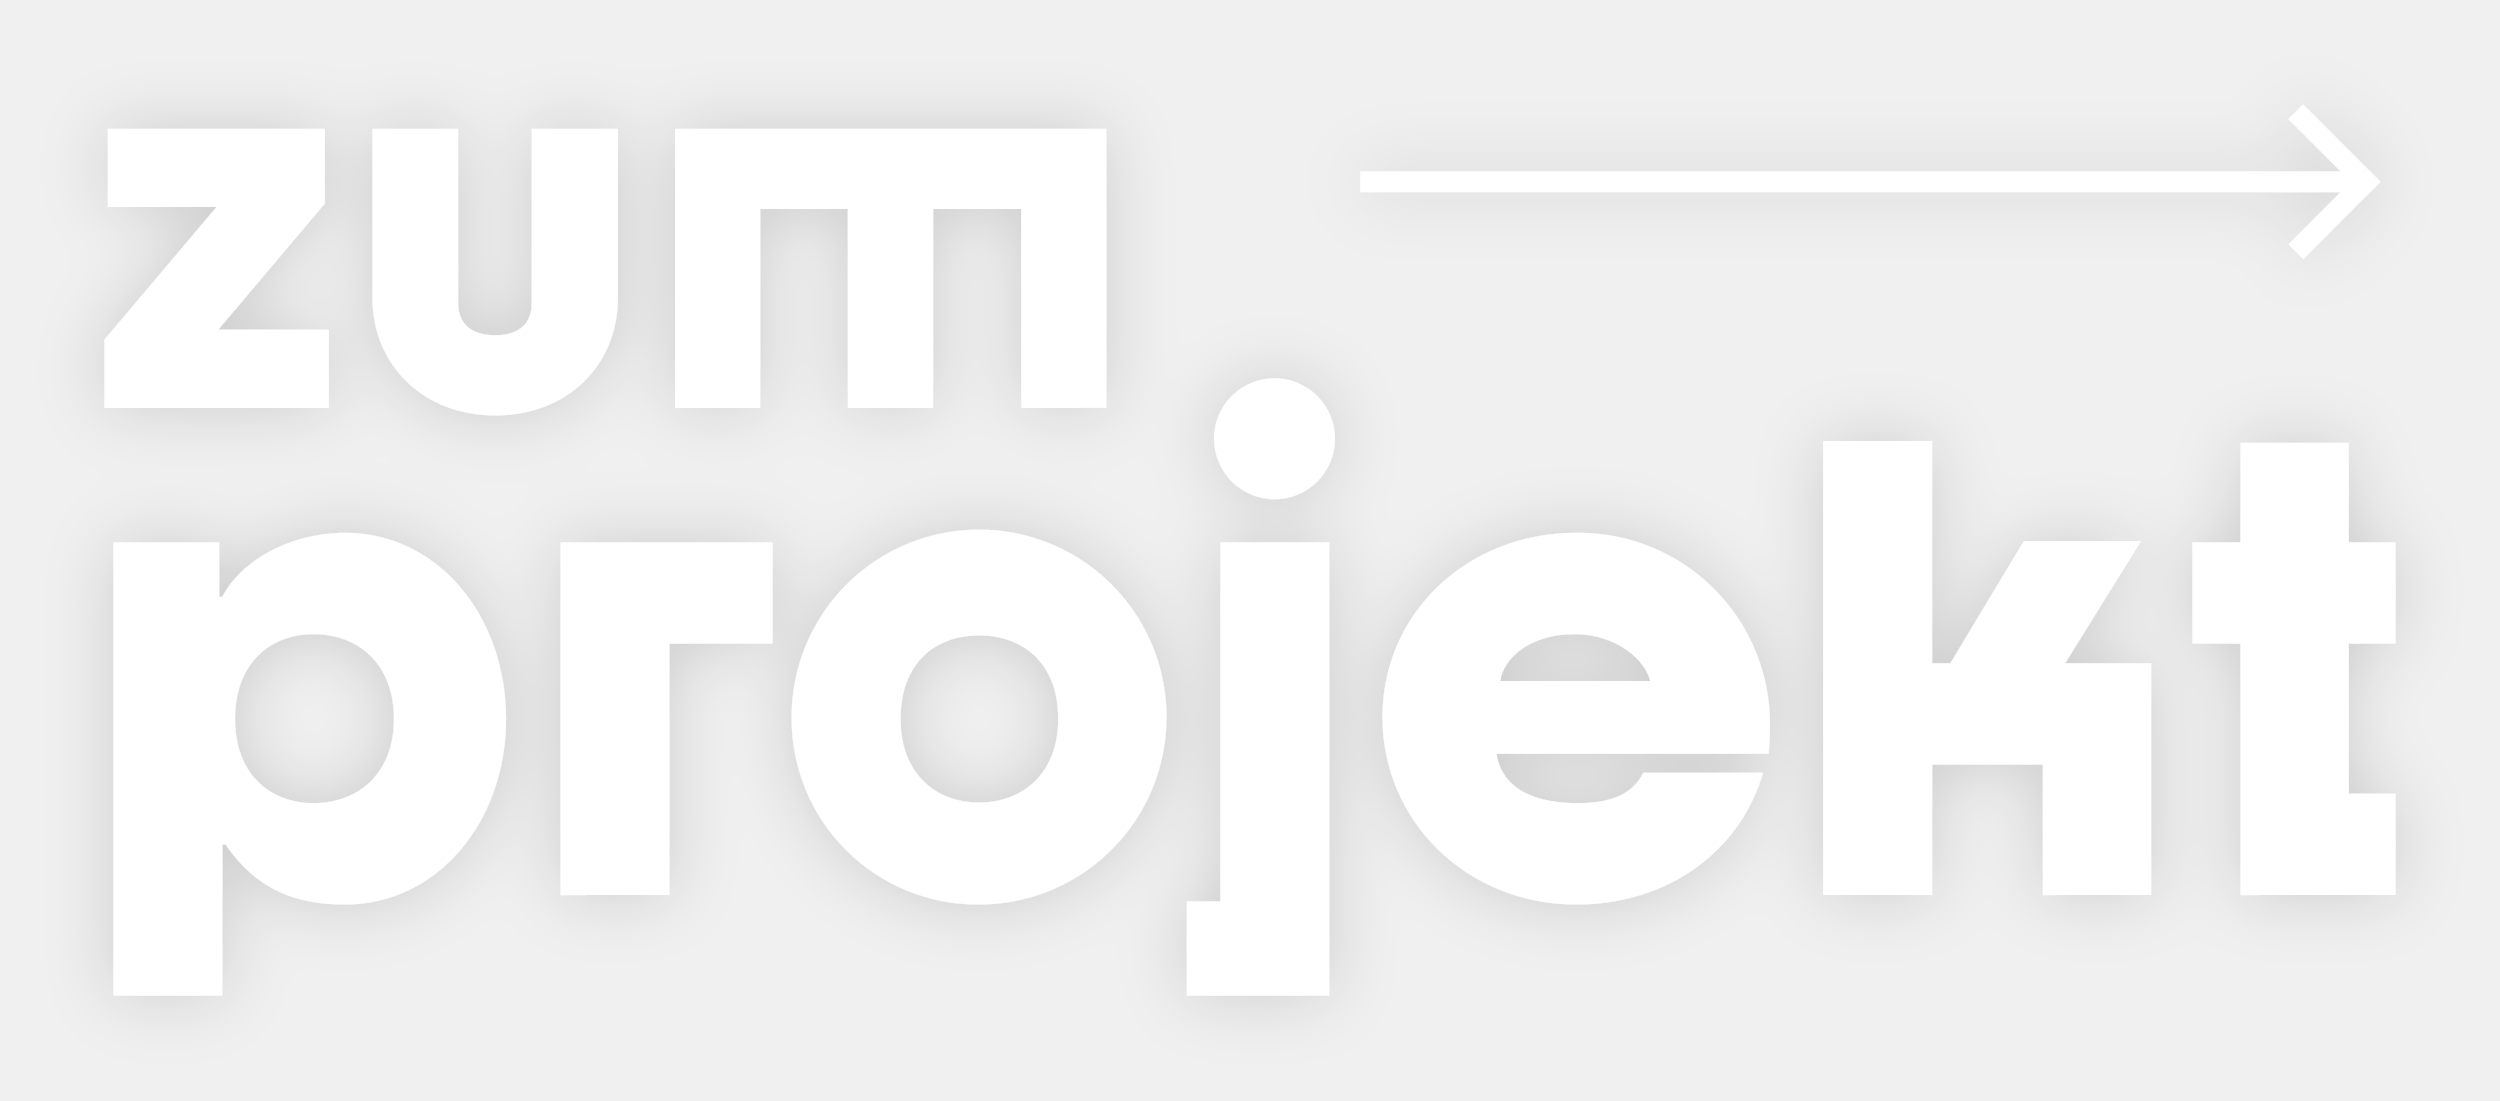
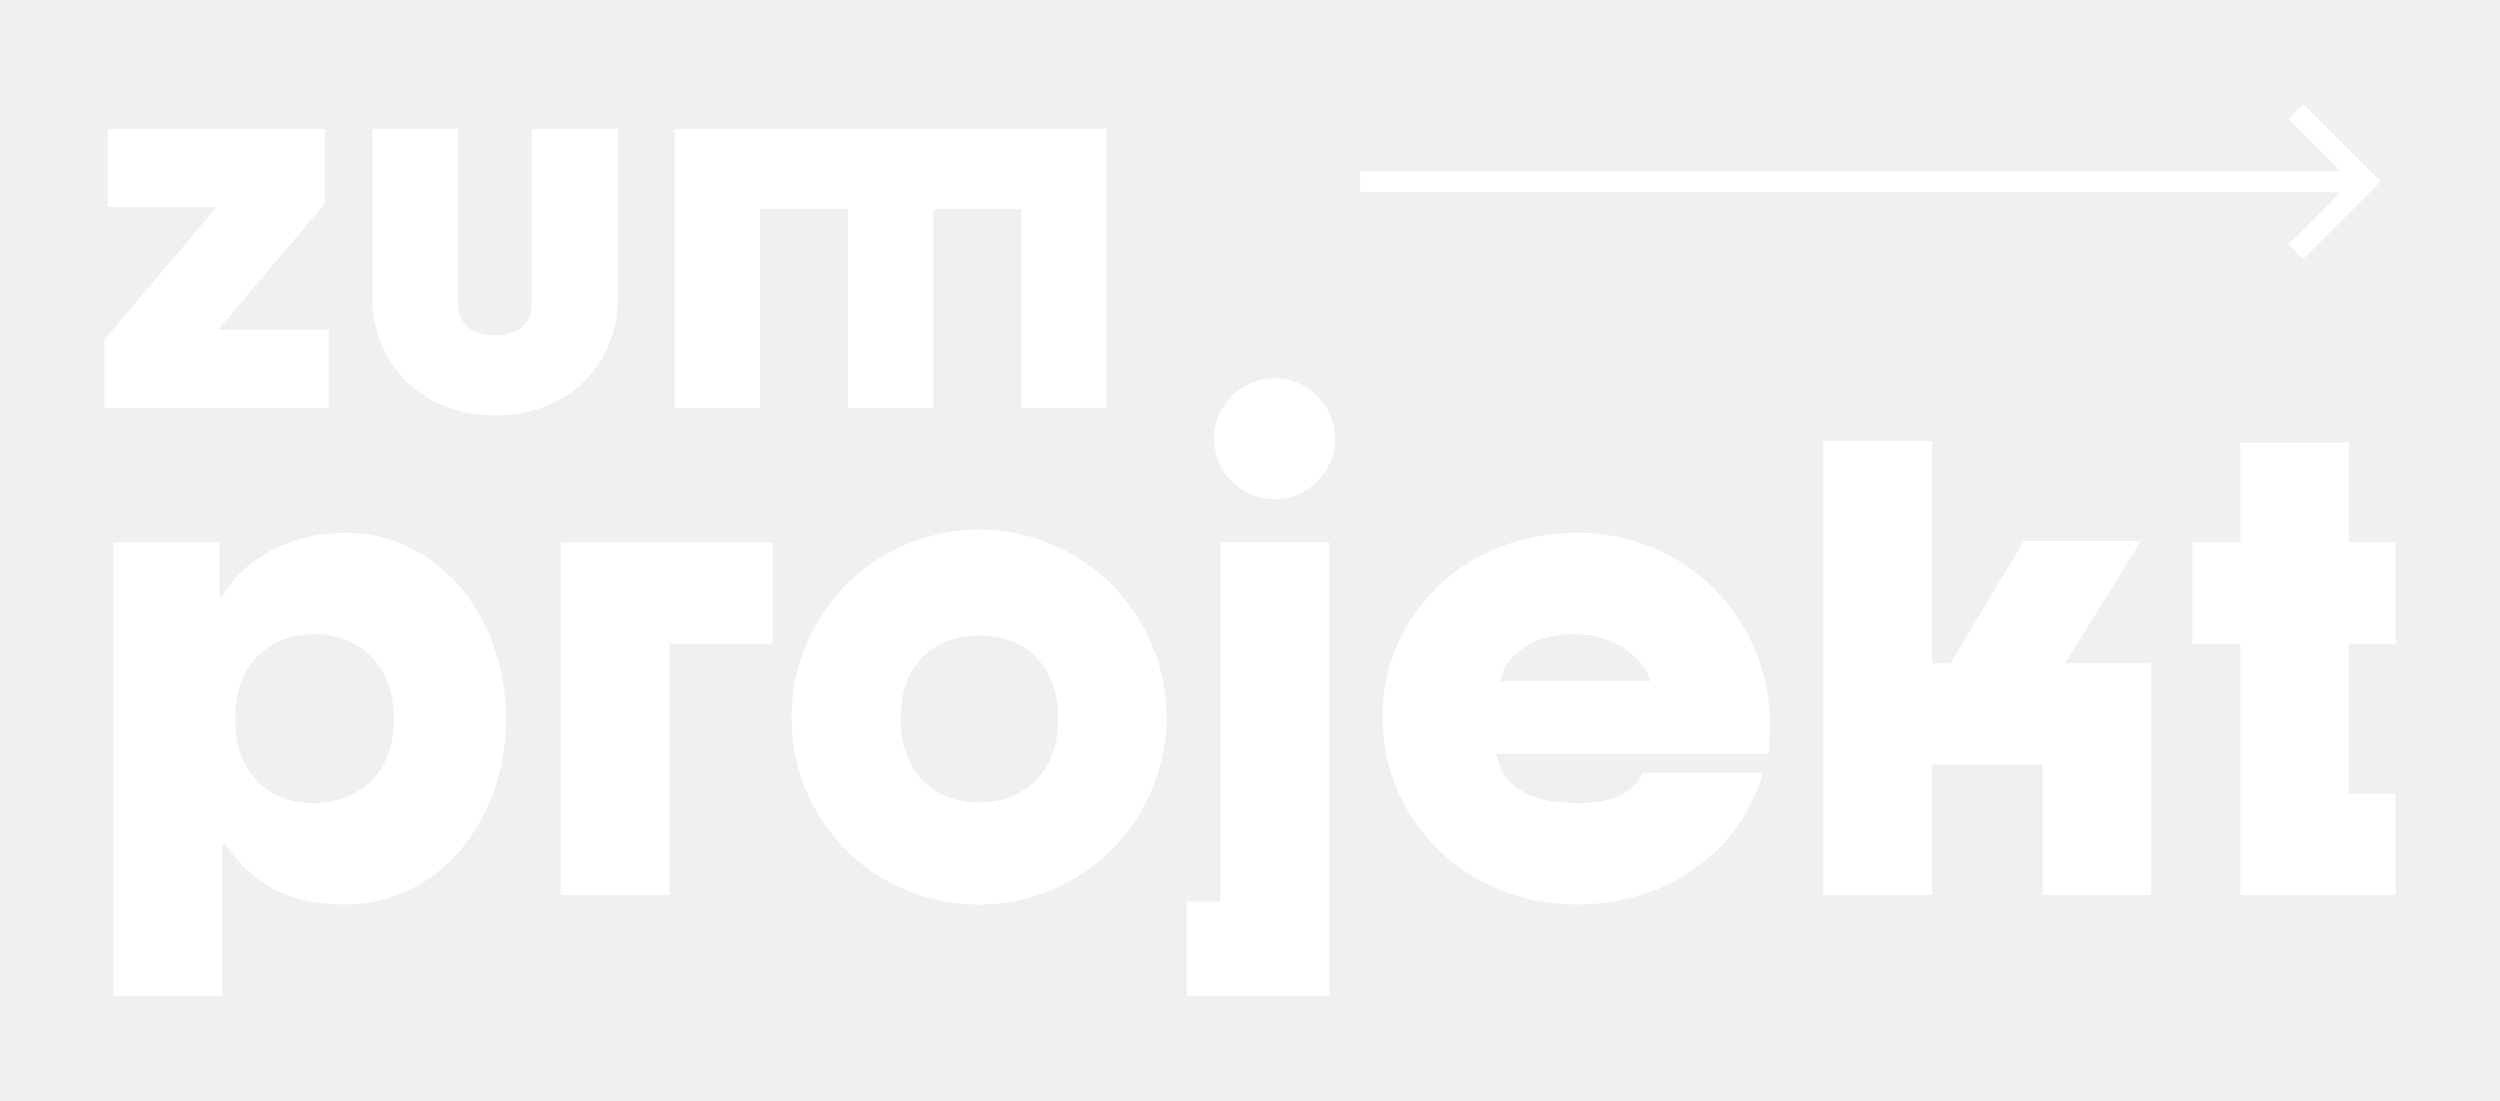
- <svg xmlns="http://www.w3.org/2000/svg" width="359.268" height="158.09" viewBox="0 0 359.268 158.09">
-   <defs>
-     <filter id="Vereinigungsmenge_10" x="0" y="0" width="359.268" height="158.09" filterUnits="userSpaceOnUse">
-       <feOffset input="SourceAlpha" />
-       <feGaussianBlur stdDeviation="5" result="blur" />
-       <feFlood flood-opacity="0.149" />
-       <feComposite operator="in" in2="blur" />
-       <feComposite in="SourceGraphic" />
-     </filter>
-   </defs>
-   <g transform="matrix(1, 0, 0, 1, 0, 0)" filter="url(#Vereinigungsmenge_10)">
-     <path id="Vereinigungsmenge_10-2" data-name="Vereinigungsmenge 10" d="M155.549,128.09V114.531h4.823v-51.6h15.652V128.09ZM1.3,128.09V62.934H16.5V70.76h.455c2.821-5.368,9.919-9.191,17.654-9.191,13.195,0,23.114,11.83,23.114,26.754,0,14.833-9.919,26.662-23.114,26.662-6.826,0-12.559-1.911-17.2-8.645h-.455V128.09ZM18.776,88.323c0,8.007,5.1,12.1,11.284,12.1,6.279,0,11.557-4.1,11.557-12.1,0-8.1-5.278-12.194-11.557-12.194C23.873,76.129,18.776,80.224,18.776,88.323Zm164.893-.274c0-14.833,12.1-26.481,27.846-26.481A27.483,27.483,0,0,1,239.36,89.324c0,1.092-.091,3-.183,4H200.048c.819,5.187,5.642,7.1,11.648,7.1,4.277,0,7.825-1,9.463-4.368h17.2c-3.276,11.284-13.65,18.928-26.845,18.928C195.771,114.986,183.668,102.974,183.668,88.05Zm16.925-5.187h21.568c-.637-2.821-4.641-6.734-10.921-6.734S201.049,79.5,200.594,82.863ZM98.765,88.323A26.937,26.937,0,1,1,125.7,114.986,26.7,26.7,0,0,1,98.765,88.323Zm15.652,0c0,7.826,5,12.011,11.284,12.011s11.375-4.186,11.375-12.011c0-8.1-5.1-12.012-11.375-12.012S114.417,80.224,114.417,88.323Zm192.556,25.3V77.494h-6.916V62.934h6.916V48.647h15.561V62.934h6.734V77.494h-6.734V99.061h6.734v14.56Zm-28.391,0V94.875H262.656v18.746H247V48.374h15.652V80.315h2.639l10.556-17.563h16.835L281.766,80.315h12.377v33.306Zm-213.032,0V62.934H96.035V77.494H81.2v36.128ZM159.462,48.01a8.691,8.691,0,1,1,8.736,8.736A8.72,8.72,0,0,1,159.462,48.01ZM38.52,27.781V3.517H50.832V28.573c0,2.952,1.872,4.608,5.328,4.608,3.816,0,5.256-2.016,5.256-4.608V3.517H73.8V27.781c0,9.648-7.2,16.92-17.64,16.92C45.792,44.7,38.52,37.429,38.52,27.781Zm93.24,15.84V15.037H119.088V43.621h-12.24V15.037h-12.6V43.621H82.008V3.517H144v40.1ZM0,43.621V33.829l16.128-19.08H.5V3.517H31.68V14.245L16.344,32.389H32.256V43.621Zm313.859-23.5,7.5-7.5H180.481v-3H321.359l-7.5-7.5L315.98,0,327.1,11.121,315.98,22.243Z" transform="translate(15 15)" fill="#fff" />
+ <svg xmlns="http://www.w3.org/2000/svg" viewBox="0 0 359.268 158.09">
+   <g transform="matrix(1, 0, 0, 1, 0, 0)">
+     <path id="" d="M155.549,128.09V114.531h4.823v-51.6h15.652V128.09ZM1.3,128.09V62.934H16.5V70.76h.455c2.821-5.368,9.919-9.191,17.654-9.191,13.195,0,23.114,11.83,23.114,26.754,0,14.833-9.919,26.662-23.114,26.662-6.826,0-12.559-1.911-17.2-8.645h-.455V128.09ZM18.776,88.323c0,8.007,5.1,12.1,11.284,12.1,6.279,0,11.557-4.1,11.557-12.1,0-8.1-5.278-12.194-11.557-12.194C23.873,76.129,18.776,80.224,18.776,88.323Zm164.893-.274c0-14.833,12.1-26.481,27.846-26.481A27.483,27.483,0,0,1,239.36,89.324c0,1.092-.091,3-.183,4H200.048c.819,5.187,5.642,7.1,11.648,7.1,4.277,0,7.825-1,9.463-4.368h17.2c-3.276,11.284-13.65,18.928-26.845,18.928C195.771,114.986,183.668,102.974,183.668,88.05Zm16.925-5.187h21.568c-.637-2.821-4.641-6.734-10.921-6.734S201.049,79.5,200.594,82.863ZM98.765,88.323A26.937,26.937,0,1,1,125.7,114.986,26.7,26.7,0,0,1,98.765,88.323Zm15.652,0c0,7.826,5,12.011,11.284,12.011s11.375-4.186,11.375-12.011c0-8.1-5.1-12.012-11.375-12.012S114.417,80.224,114.417,88.323Zm192.556,25.3V77.494h-6.916V62.934h6.916V48.647h15.561V62.934h6.734V77.494h-6.734V99.061h6.734v14.56Zm-28.391,0V94.875H262.656v18.746H247V48.374h15.652V80.315h2.639l10.556-17.563h16.835L281.766,80.315h12.377v33.306Zm-213.032,0V62.934H96.035V77.494H81.2v36.128ZM159.462,48.01a8.691,8.691,0,1,1,8.736,8.736A8.72,8.72,0,0,1,159.462,48.01ZM38.52,27.781V3.517H50.832V28.573c0,2.952,1.872,4.608,5.328,4.608,3.816,0,5.256-2.016,5.256-4.608V3.517H73.8V27.781c0,9.648-7.2,16.92-17.64,16.92C45.792,44.7,38.52,37.429,38.52,27.781Zm93.24,15.84V15.037H119.088V43.621h-12.24V15.037h-12.6V43.621H82.008V3.517H144v40.1ZM0,43.621V33.829l16.128-19.08H.5V3.517H31.68V14.245L16.344,32.389H32.256V43.621Zm313.859-23.5,7.5-7.5H180.481v-3H321.359l-7.5-7.5L315.98,0,327.1,11.121,315.98,22.243Z" transform="translate(15 15)" fill="#fff" />
  </g>
</svg>
